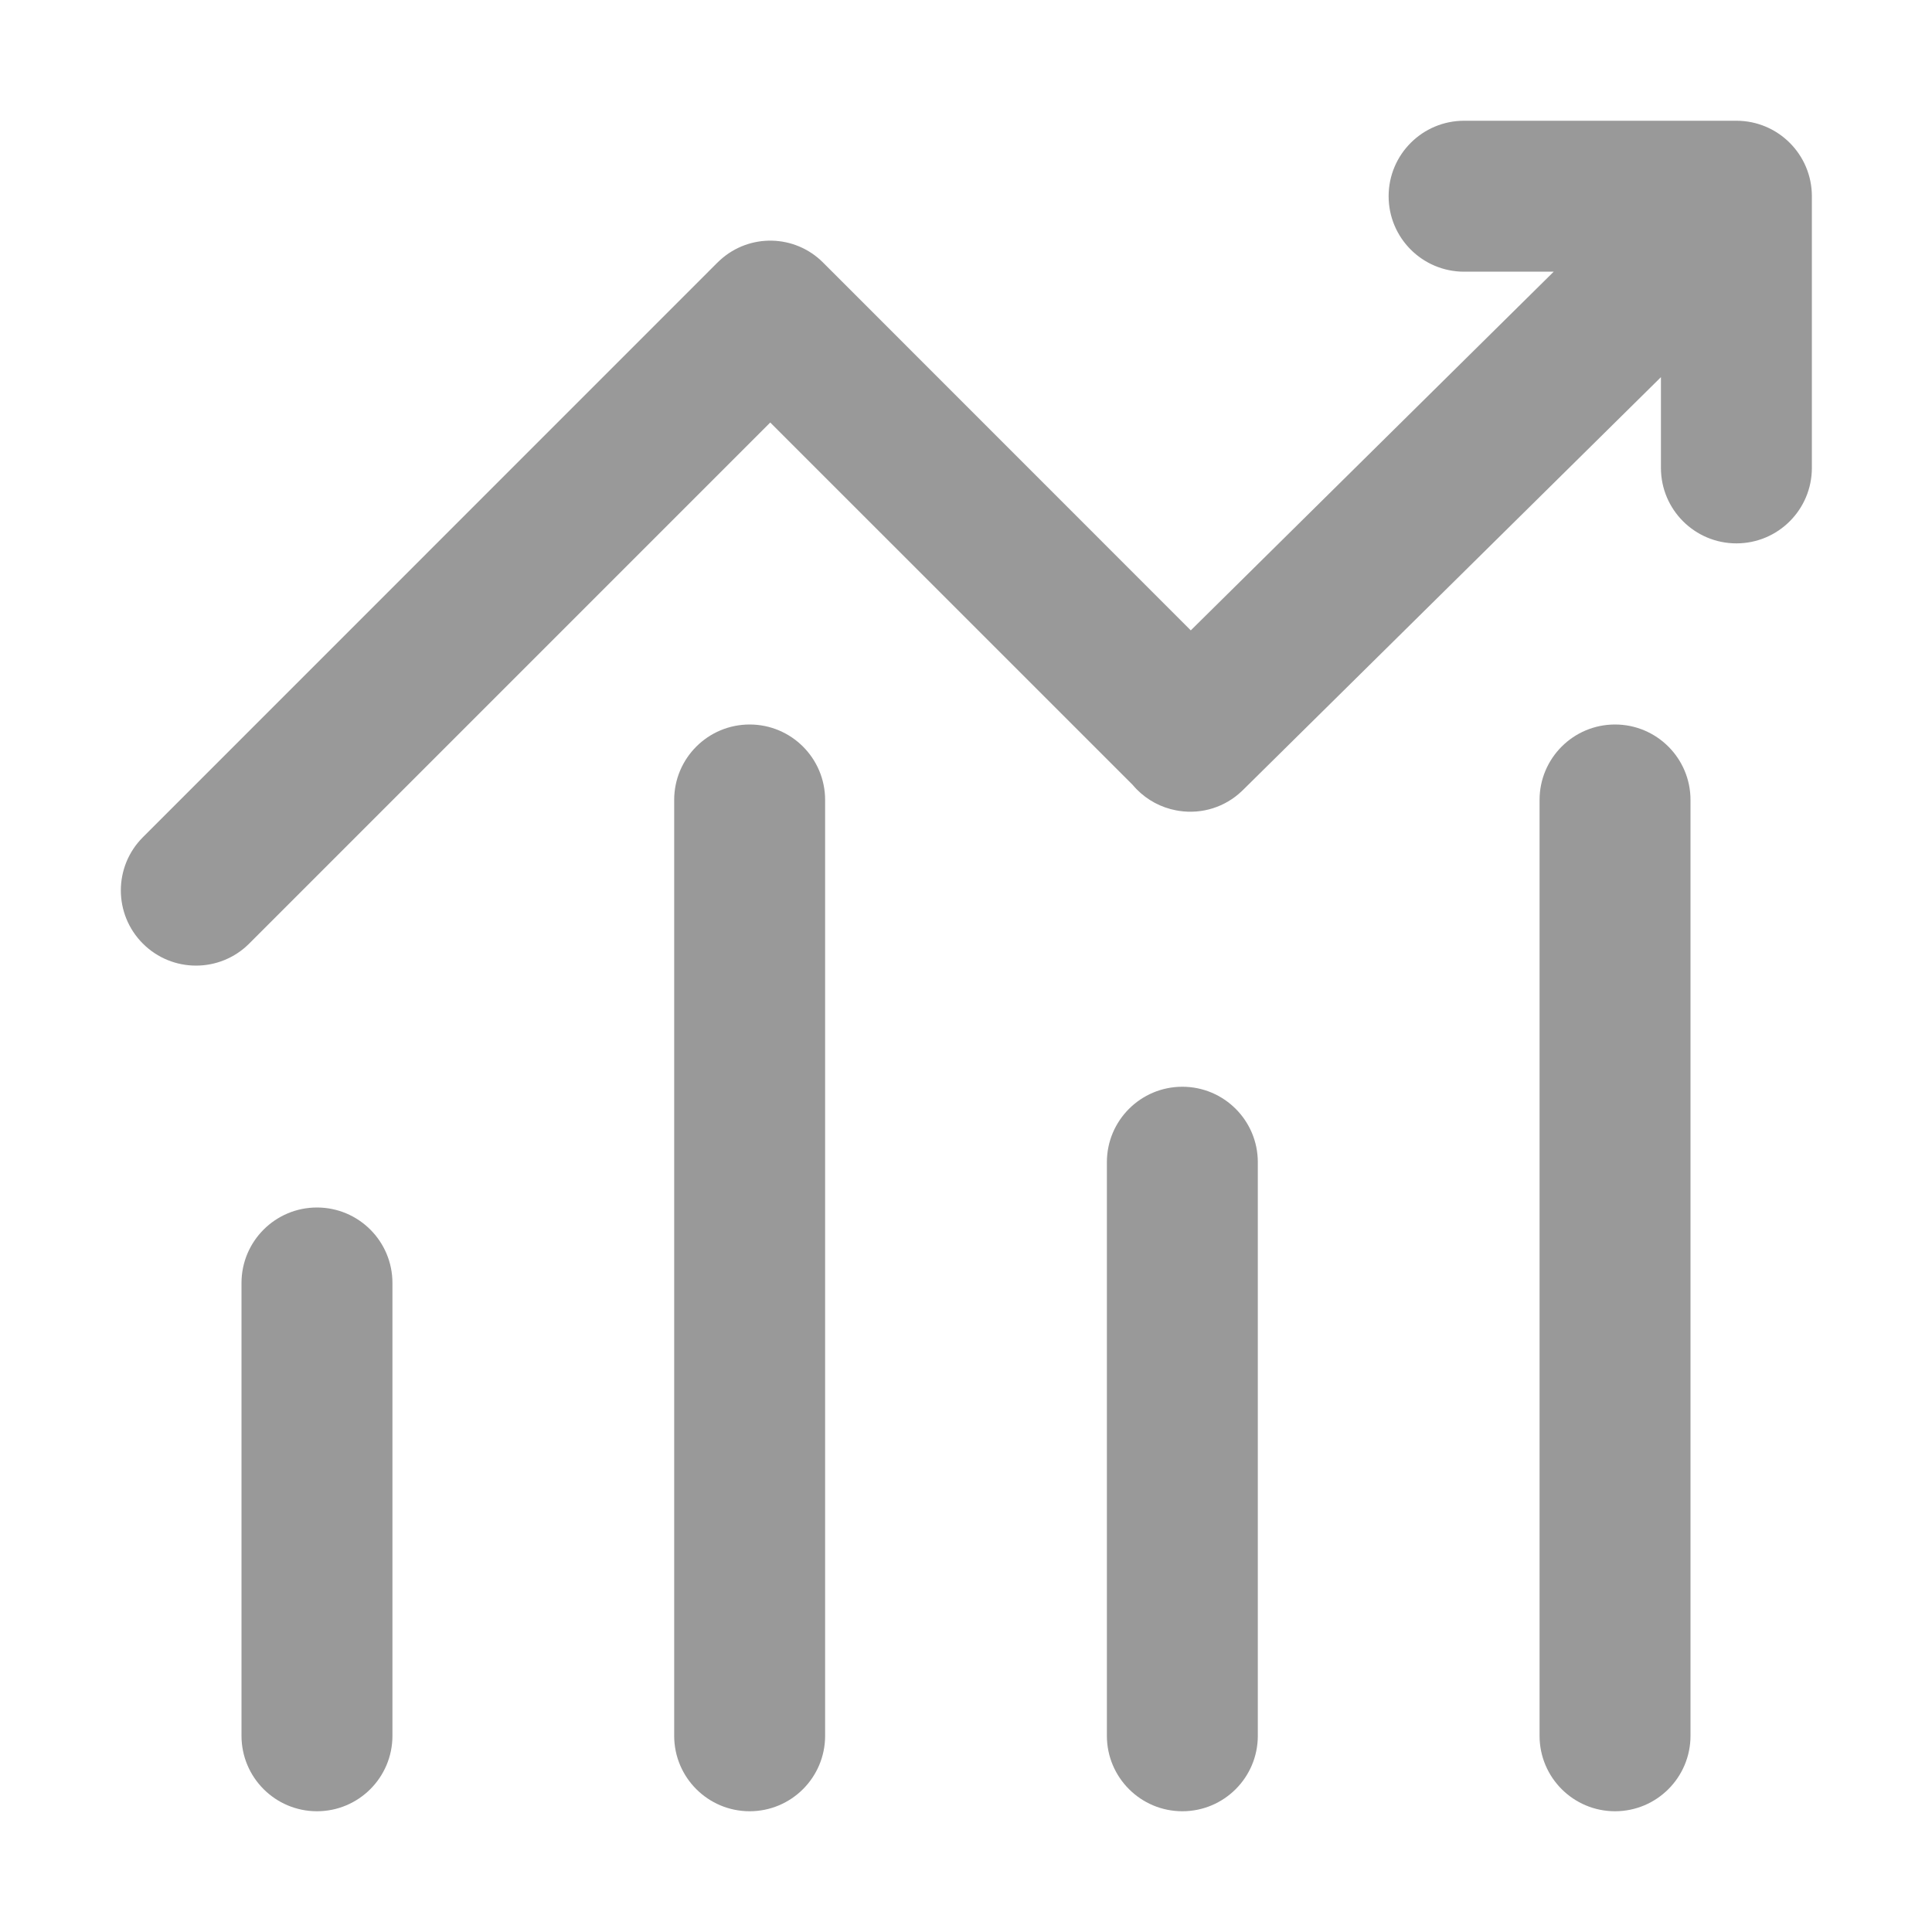
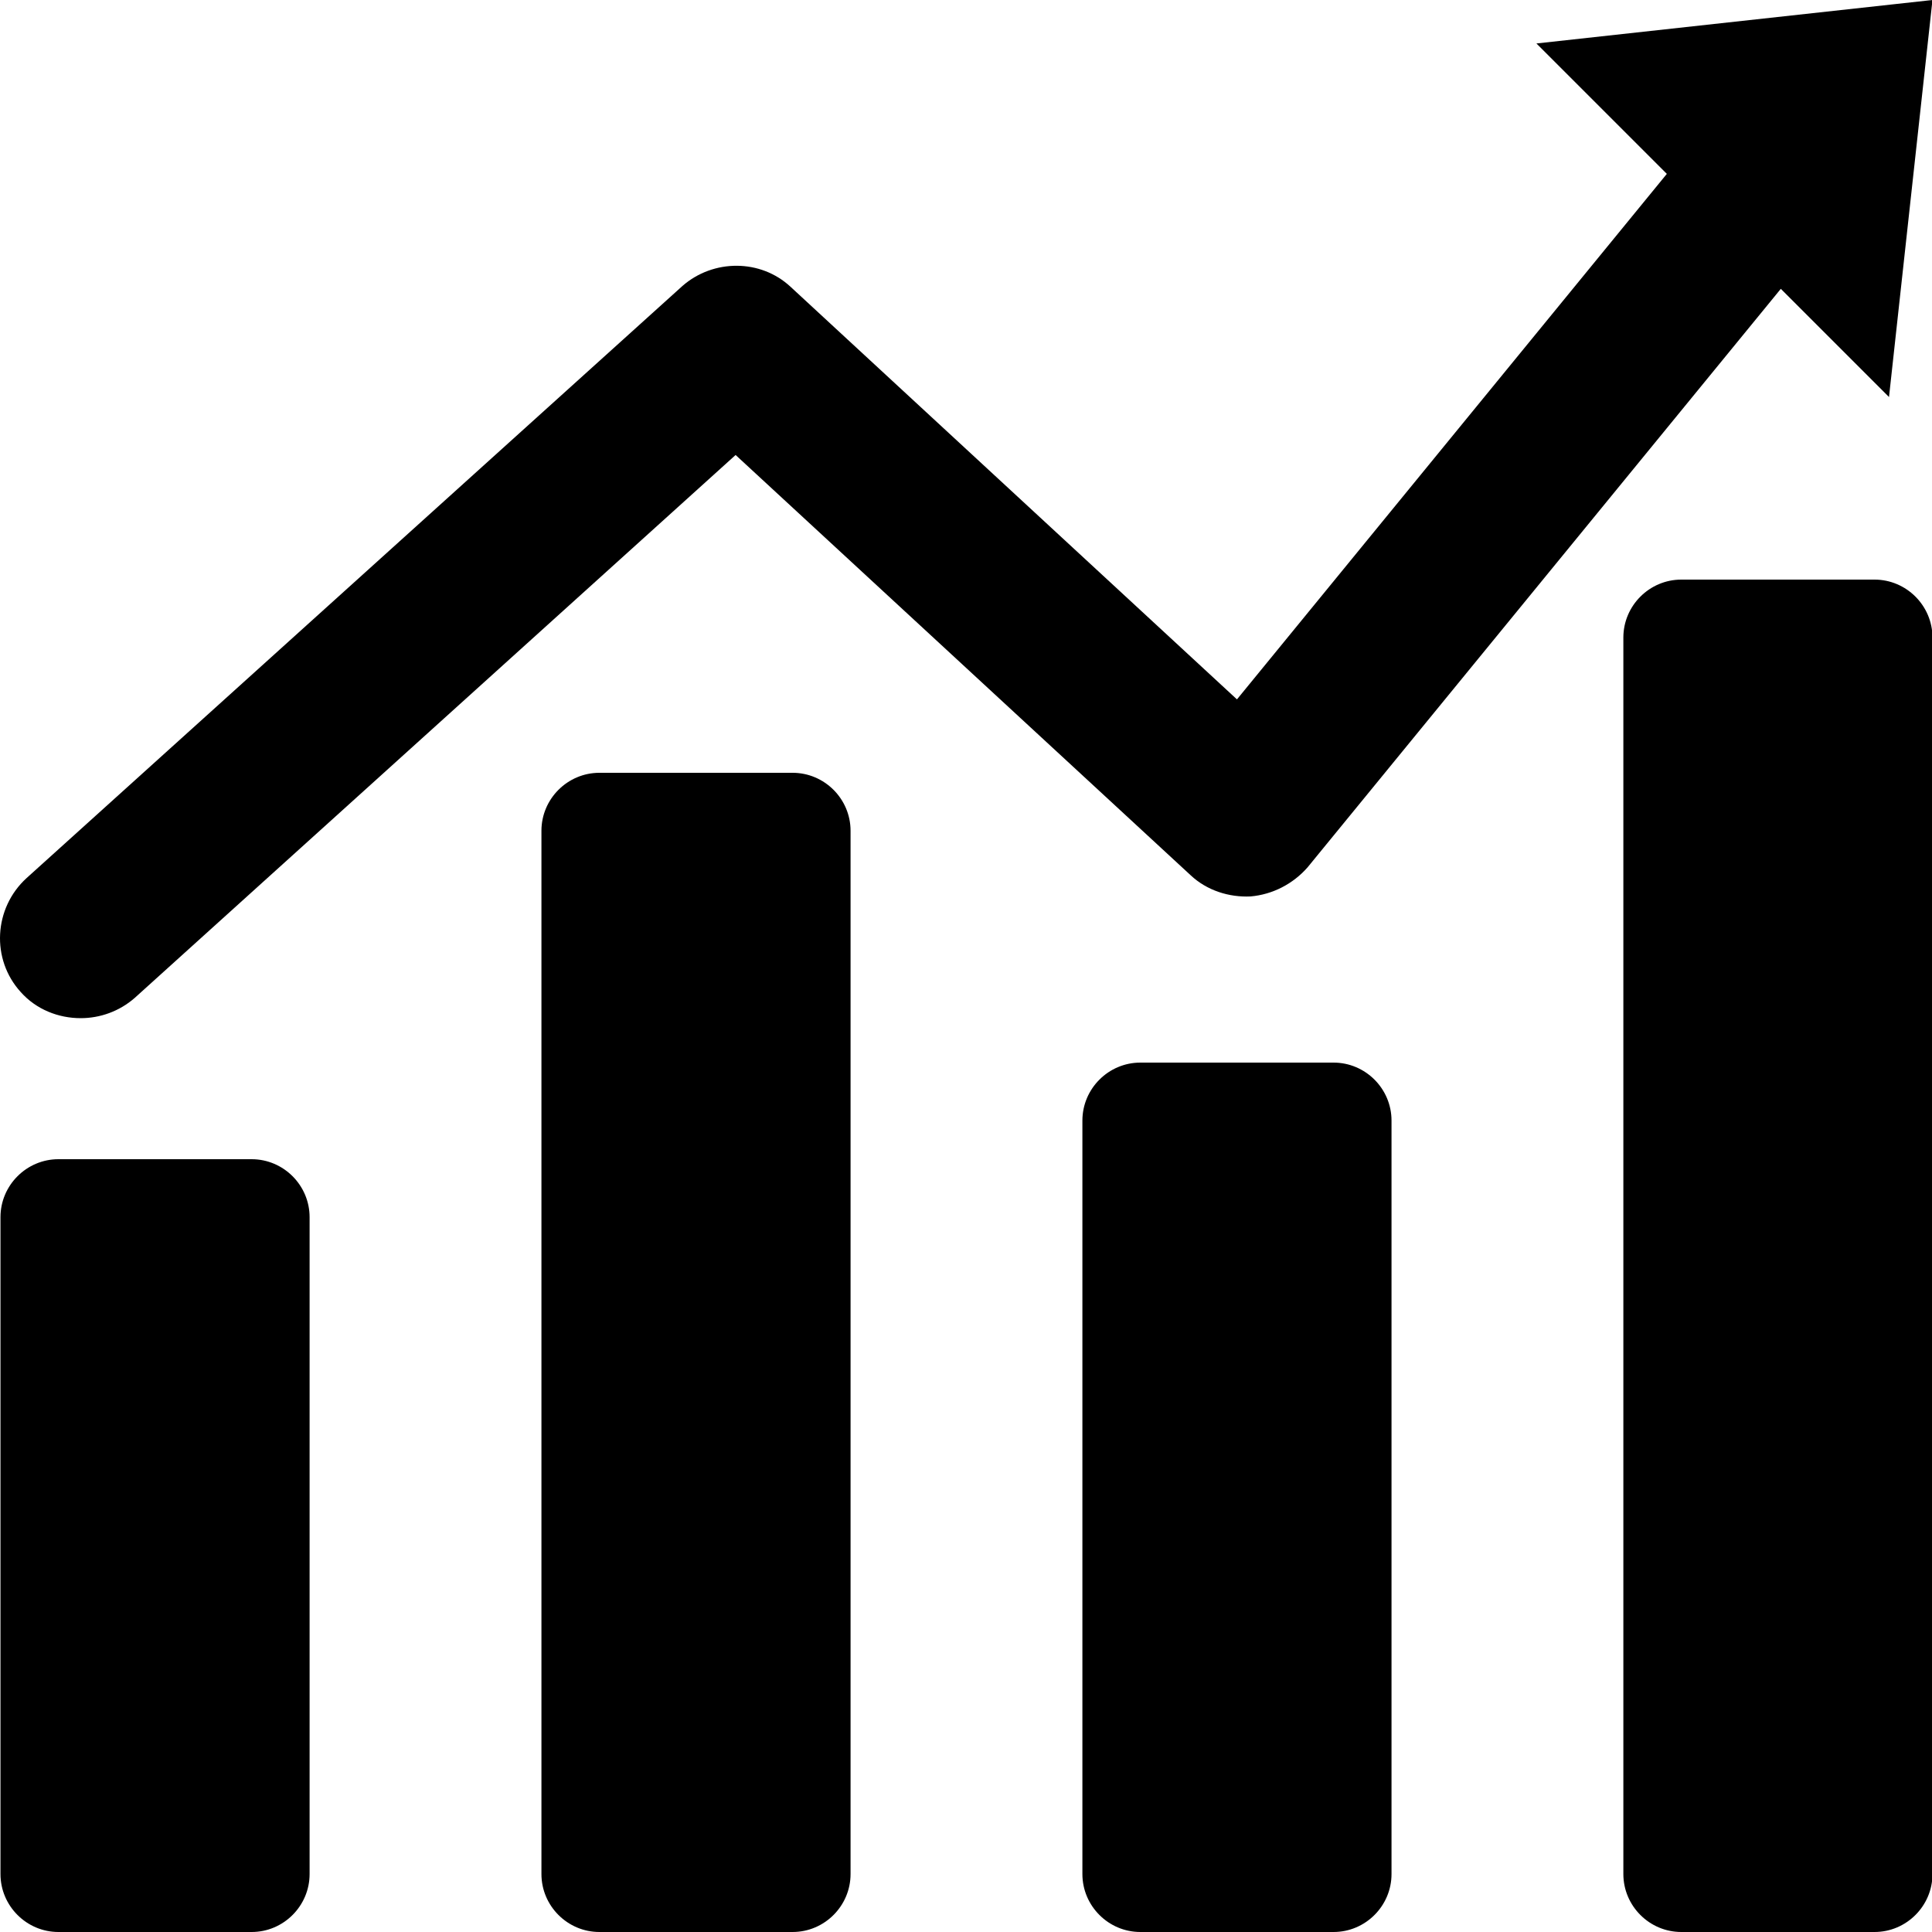
- <svg xmlns="http://www.w3.org/2000/svg" t="1639966151292" class="icon" viewBox="0 0 1024 1024" version="1.1" p-id="3663" width="200" height="200">
+ <svg xmlns="http://www.w3.org/2000/svg" t="1639970638760" class="icon" viewBox="0 0 1024 1024" version="1.1" p-id="3798" width="200" height="200">
  <defs>
    <style type="text/css" />
  </defs>
-   <path d="M168 640a40 40 0 0 0-40 40v240a40 40 0 0 0 80 0V680a40 40 0 0 0-40-40z m229.33-256a40 40 0 0 0-40 40v496a40 40 0 0 0 80 0V424a40 40 0 0 0-40-40zM856 384a40 40 0 0 0-40 40v496a40 40 0 0 0 80 0V424a40 40 0 0 0-40-40zM626.67 576a40 40 0 0 0-40 40v304a40 40 0 0 0 40 40 40 40 0 0 0 40-40V616a40 40 0 0 0-40-40zM920.33 64H776a40 40 0 0 0 0 80h47.5L631.14 334.11l-194.95-195a39.49 39.49 0 0 0-54.51-1.27q-0.82 0.74-1.62 1.53L75.72 443.76a39.85 39.85 0 0 0 56.36 56.36l276.17-276.18L600.34 416c0.69 0.82 1.4 1.61 2.16 2.38a39.59 39.59 0 0 0 20.82 11.12l0.54 0.09 1.16 0.2a39.42 39.42 0 0 0 33.18-10.5l0.61-0.58L880.33 199.9V248a40 40 0 0 0 80 0V104a40 40 0 0 0-40-40z" fill="#999999" p-id="3664" />
+   <path d="M1024.252 0l-209.92 23.04L883.452 92.16 655.612 370.688 419.068 152.064c-15.872-14.848-40.96-14.848-57.344-0.512L14.076 465.408C-3.332 481.28-4.868 508.416 11.004 525.824c8.192 9.216 19.968 13.824 31.744 13.824 10.24 0 20.48-3.584 28.672-10.752l318.464-287.744 241.152 222.72c8.704 8.192 20.48 11.776 31.744 11.264 11.776-1.024 22.528-6.656 30.208-15.36l250.88-306.688 57.344 57.344L1024.252 0z m0 0M133.372 1024H30.972c-16.896 0-30.72-13.824-30.72-30.72v-348.16c0-16.896 13.824-30.72 30.72-30.72h102.4c16.896 0 30.72 13.824 30.72 30.72v348.16c0 16.896-13.824 30.72-30.72 30.72z" p-id="3799" />
+   <path d="M420.092 1024H317.692c-16.896 0-30.72-13.824-30.72-30.72V440.32c0-16.896 13.824-30.72 30.72-30.72h102.4c16.896 0 30.72 13.824 30.72 30.72v552.96c0 16.896-13.824 30.72-30.72 30.72zM706.812 1024h-102.4c-16.896 0-30.72-13.824-30.72-30.72v-399.36c0-16.896 13.824-30.72 30.72-30.72h102.4c16.896 0 30.72 13.824 30.72 30.72v399.36c0 16.896-13.824 30.72-30.72 30.72zM993.532 1024h-102.4c-16.896 0-30.72-13.824-30.72-30.72V337.92c0-16.896 13.824-30.72 30.72-30.72h102.4c16.896 0 30.72 13.824 30.72 30.72v655.36c0 16.896-13.824 30.72-30.72 30.72z" p-id="3800" />
</svg>
